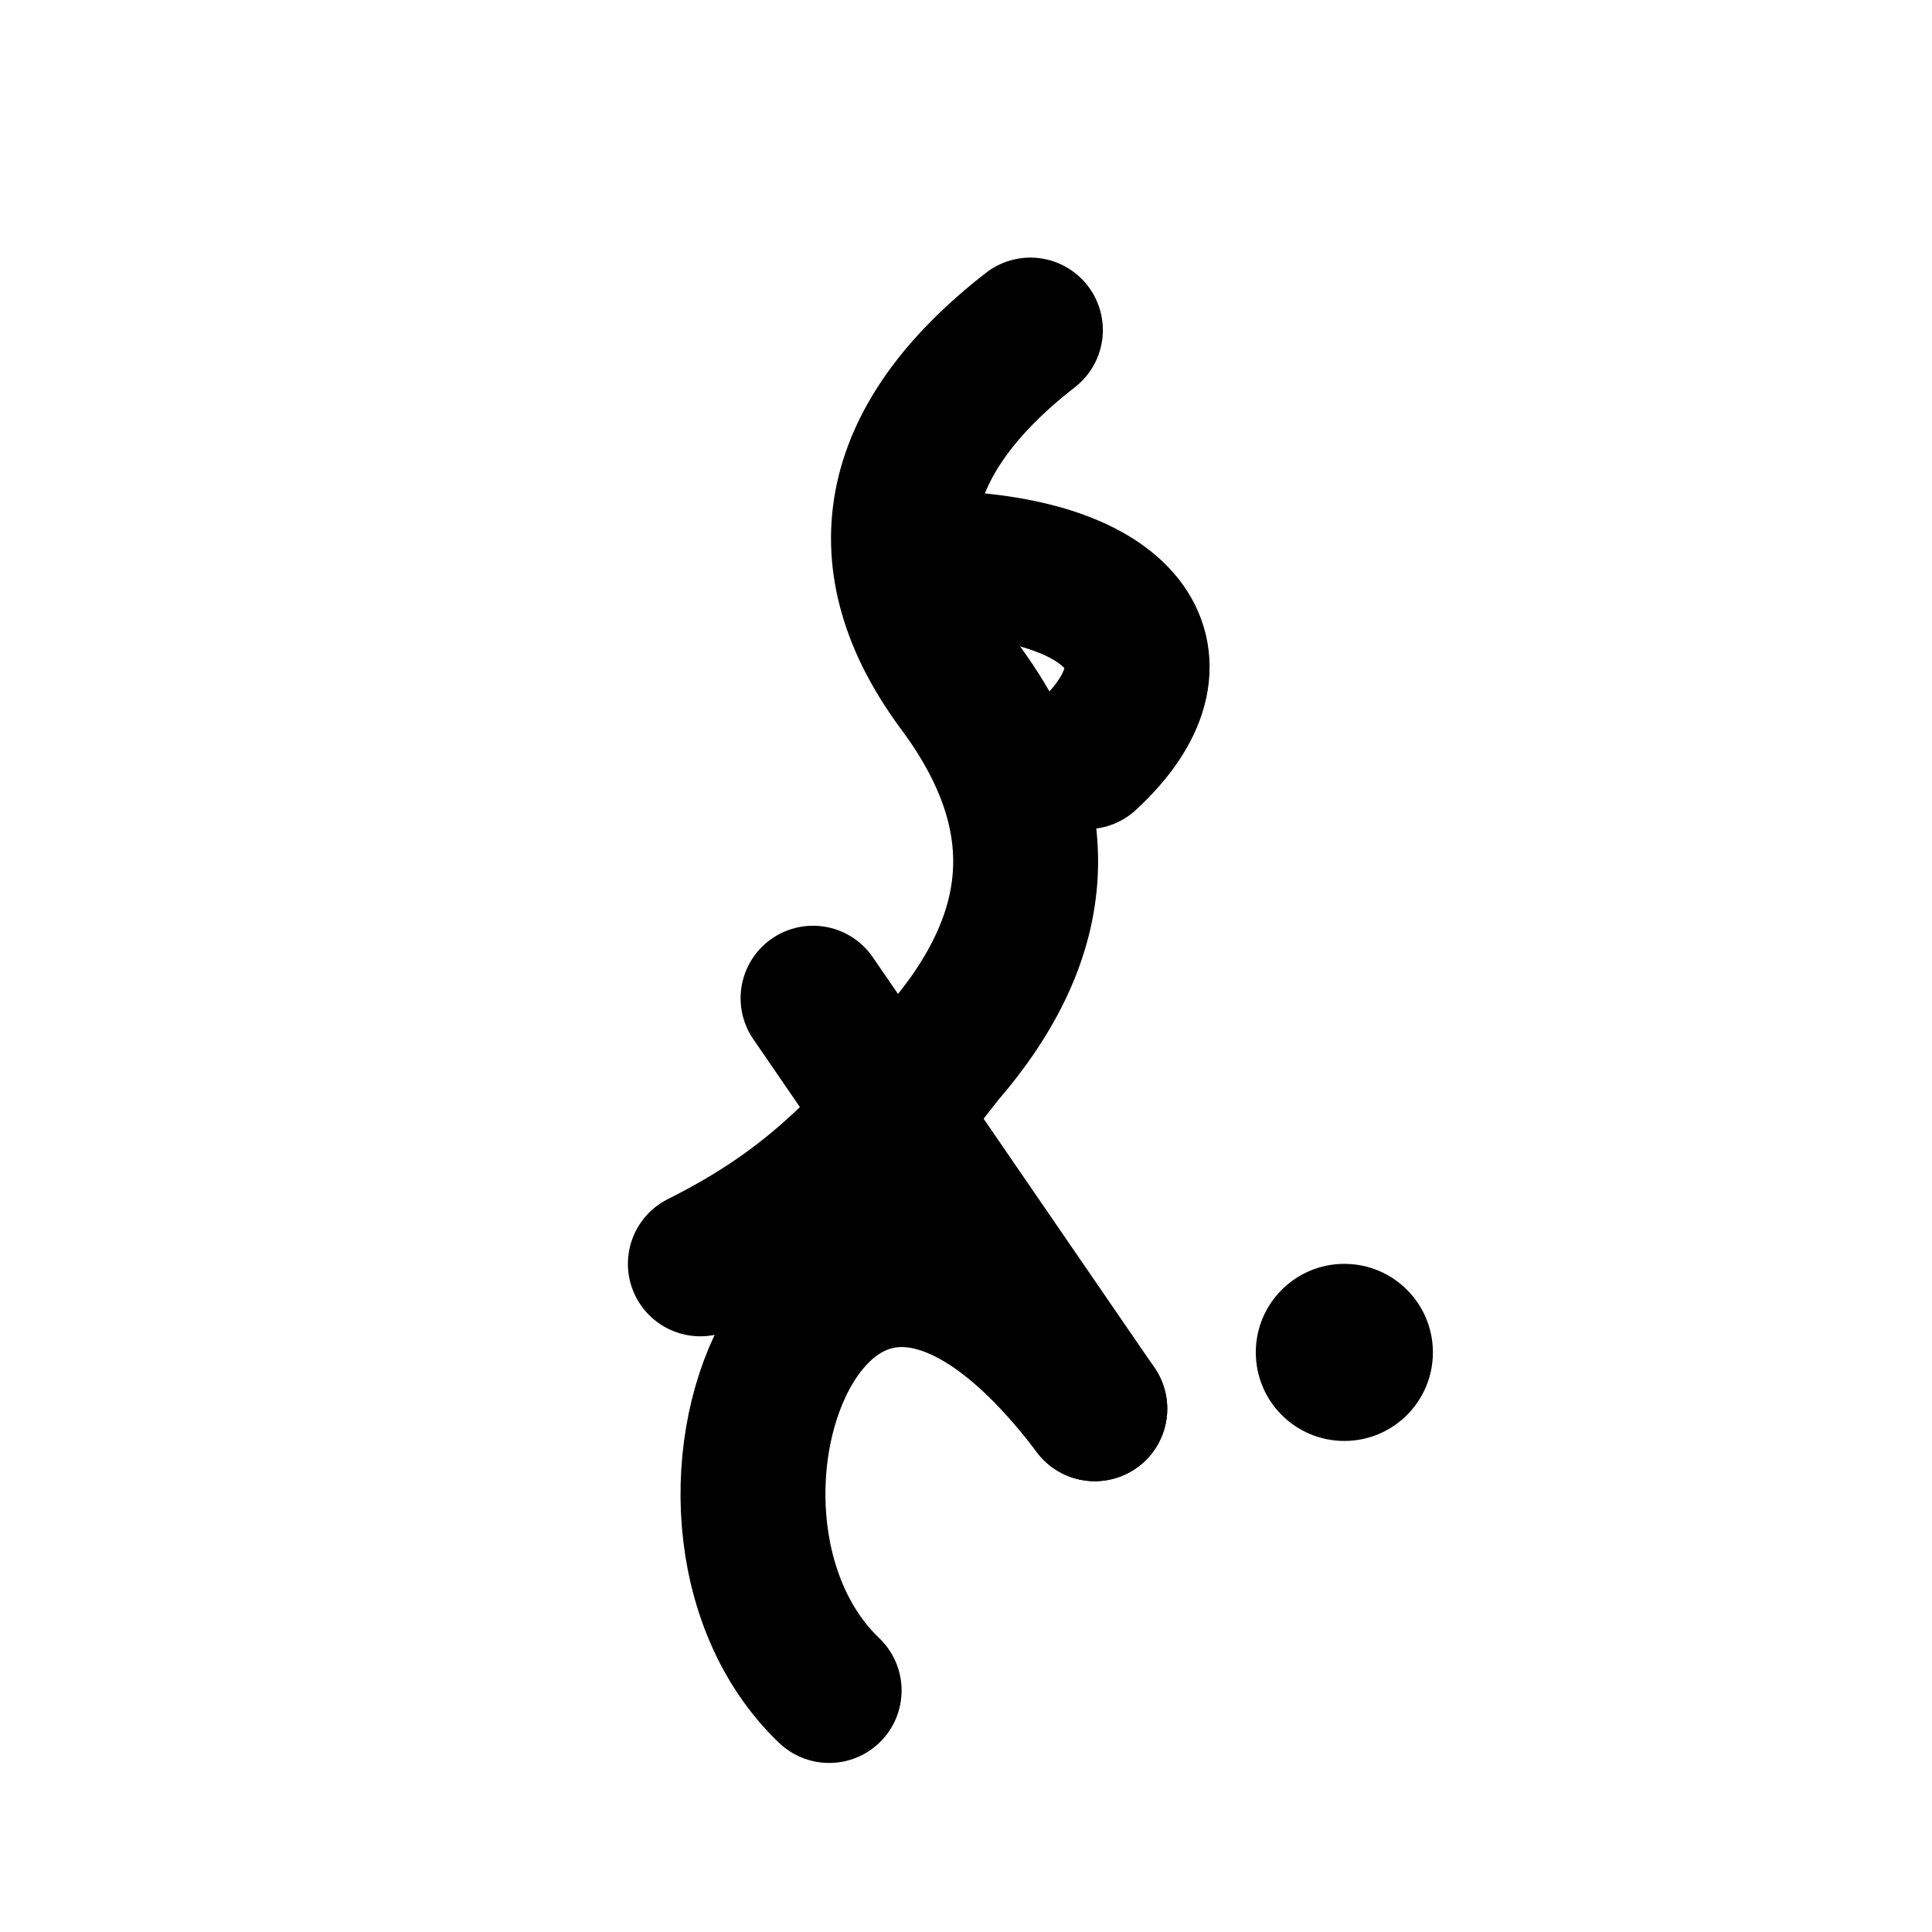
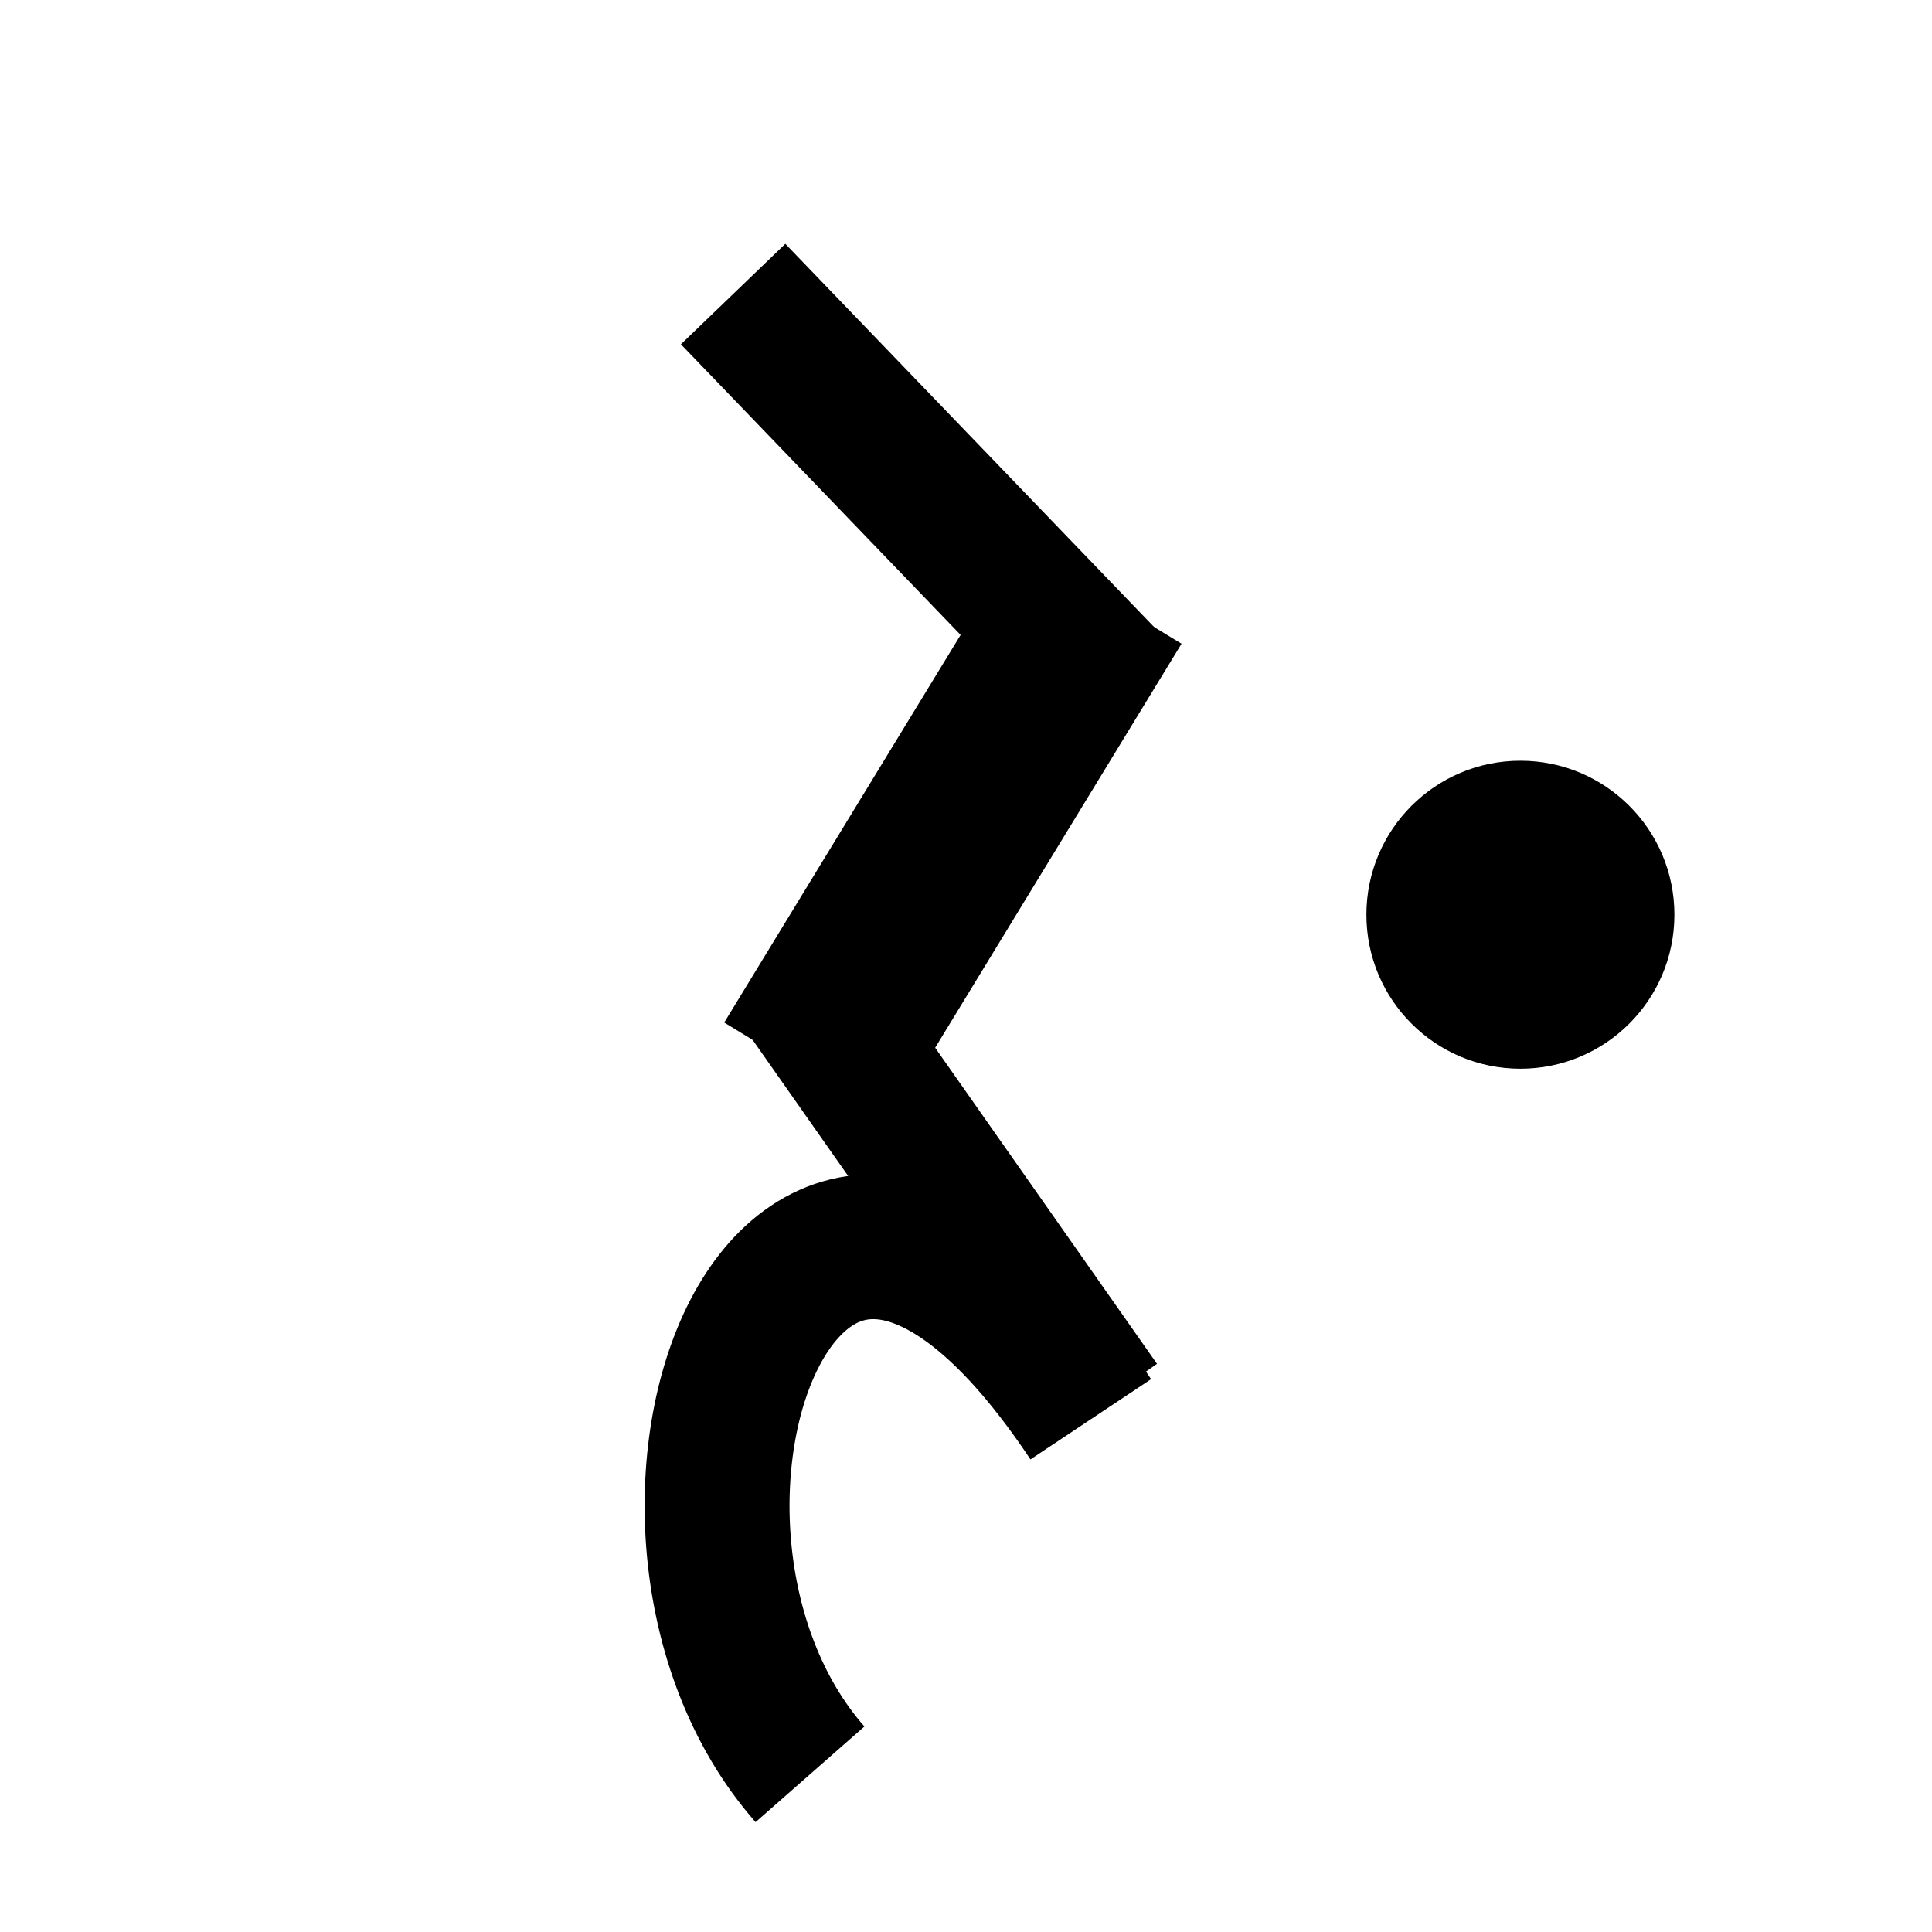
<svg xmlns="http://www.w3.org/2000/svg" viewBox="0 0 24 24">
-   <path d="M12.8 4.1 C11 5.5 10.8 7 11.9 8.5 C13.1 10.1 13 11.6 11.7 13.1 C10.7 14.4 9.9 15.1 8.7 15.7" fill="none" stroke="currentColor" stroke-width="1.8" stroke-linecap="round" />
-   <path d="M11.8 7 C14 7.1 14.8 8.2 13.5 9.4" fill="none" stroke="currentColor" stroke-width="1.8" stroke-linecap="round" />
-   <path d="M10.1 12.4 L13.6 17.5" fill="none" stroke="currentColor" stroke-width="1.8" stroke-linecap="round" />
-   <path d="M13.6 17.5 C10.2 13 8 18.8 10.3 21" fill="none" stroke="currentColor" stroke-width="1.8" stroke-linecap="round" />
-   <circle cx="16.7" cy="16.8" r="1.1" fill="currentColor" />
+   <g>
+     <path fill="none" stroke-width="1.8" opacity="NaN" d="m9.107,3.653l4.736,4.921" id="svg_2" stroke="currentColor" />
+     <path fill="none" stroke-width="2.4" opacity="NaN" d="m13.653,7.372l-3.632,5.955" id="svg_3" stroke="currentColor" />
+     <path fill="none" stroke="currentColor" stroke-width="1.8" opacity="NaN" d="m12.517,15.12" id="svg_8" />
+     <path fill="none" stroke="currentColor" stroke-width="1.8" opacity="NaN" d="m12.207,13.88" id="svg_9" />
+     <path fill="none" stroke-width="1.8" opacity="NaN" d="m10.037,12.331l3.599,5.128" id="svg_10" stroke="currentColor" />
+     <path fill="none" stroke="currentColor" stroke-width="1.8" opacity="NaN" d="m-21.449,-61.372l-2.186,2.959l2.186,-2.959z" id="svg_13" />
+     <path fill="none" stroke-width="1.8" opacity="NaN" d="m13.55,17.631c-3.764,-5.657 -6.2,1.323 -3.488,4.41" id="svg_16" stroke="currentColor" />
+     <circle stroke="null" id="svg_5" fill="currentColor" r="1.913" cy="11.363" cx="18.887" />
+   </g>
</svg>
